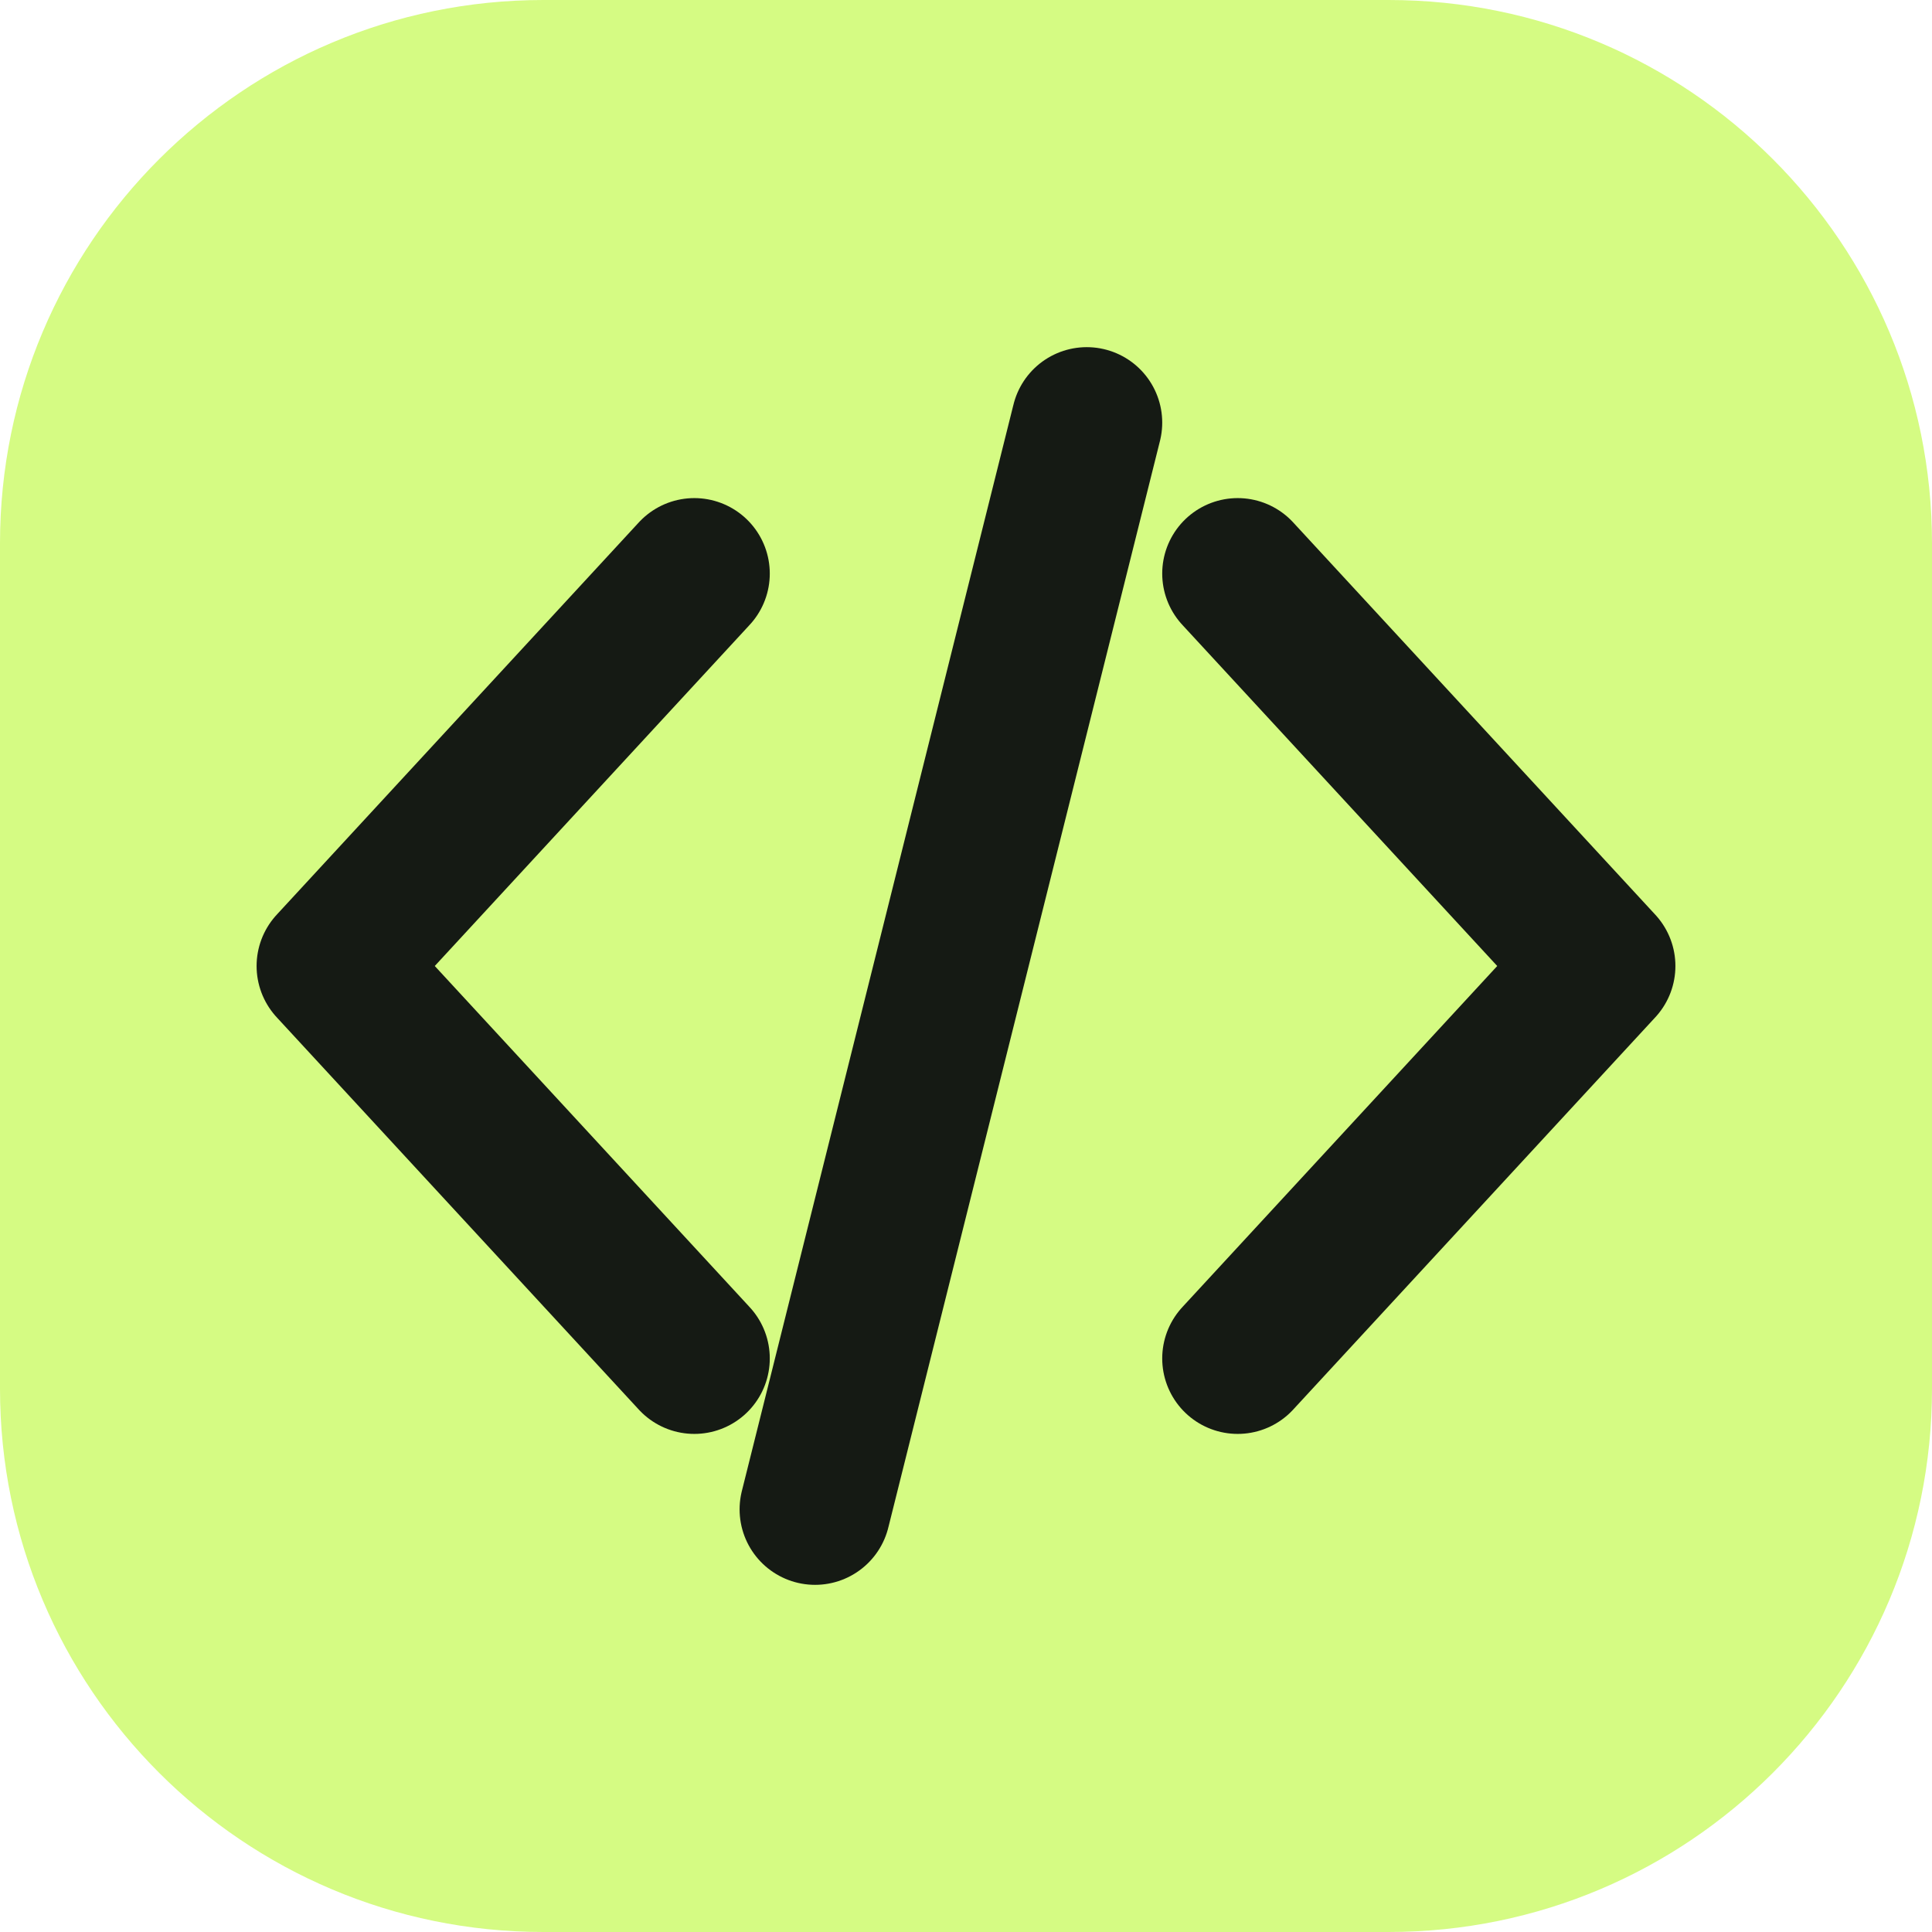
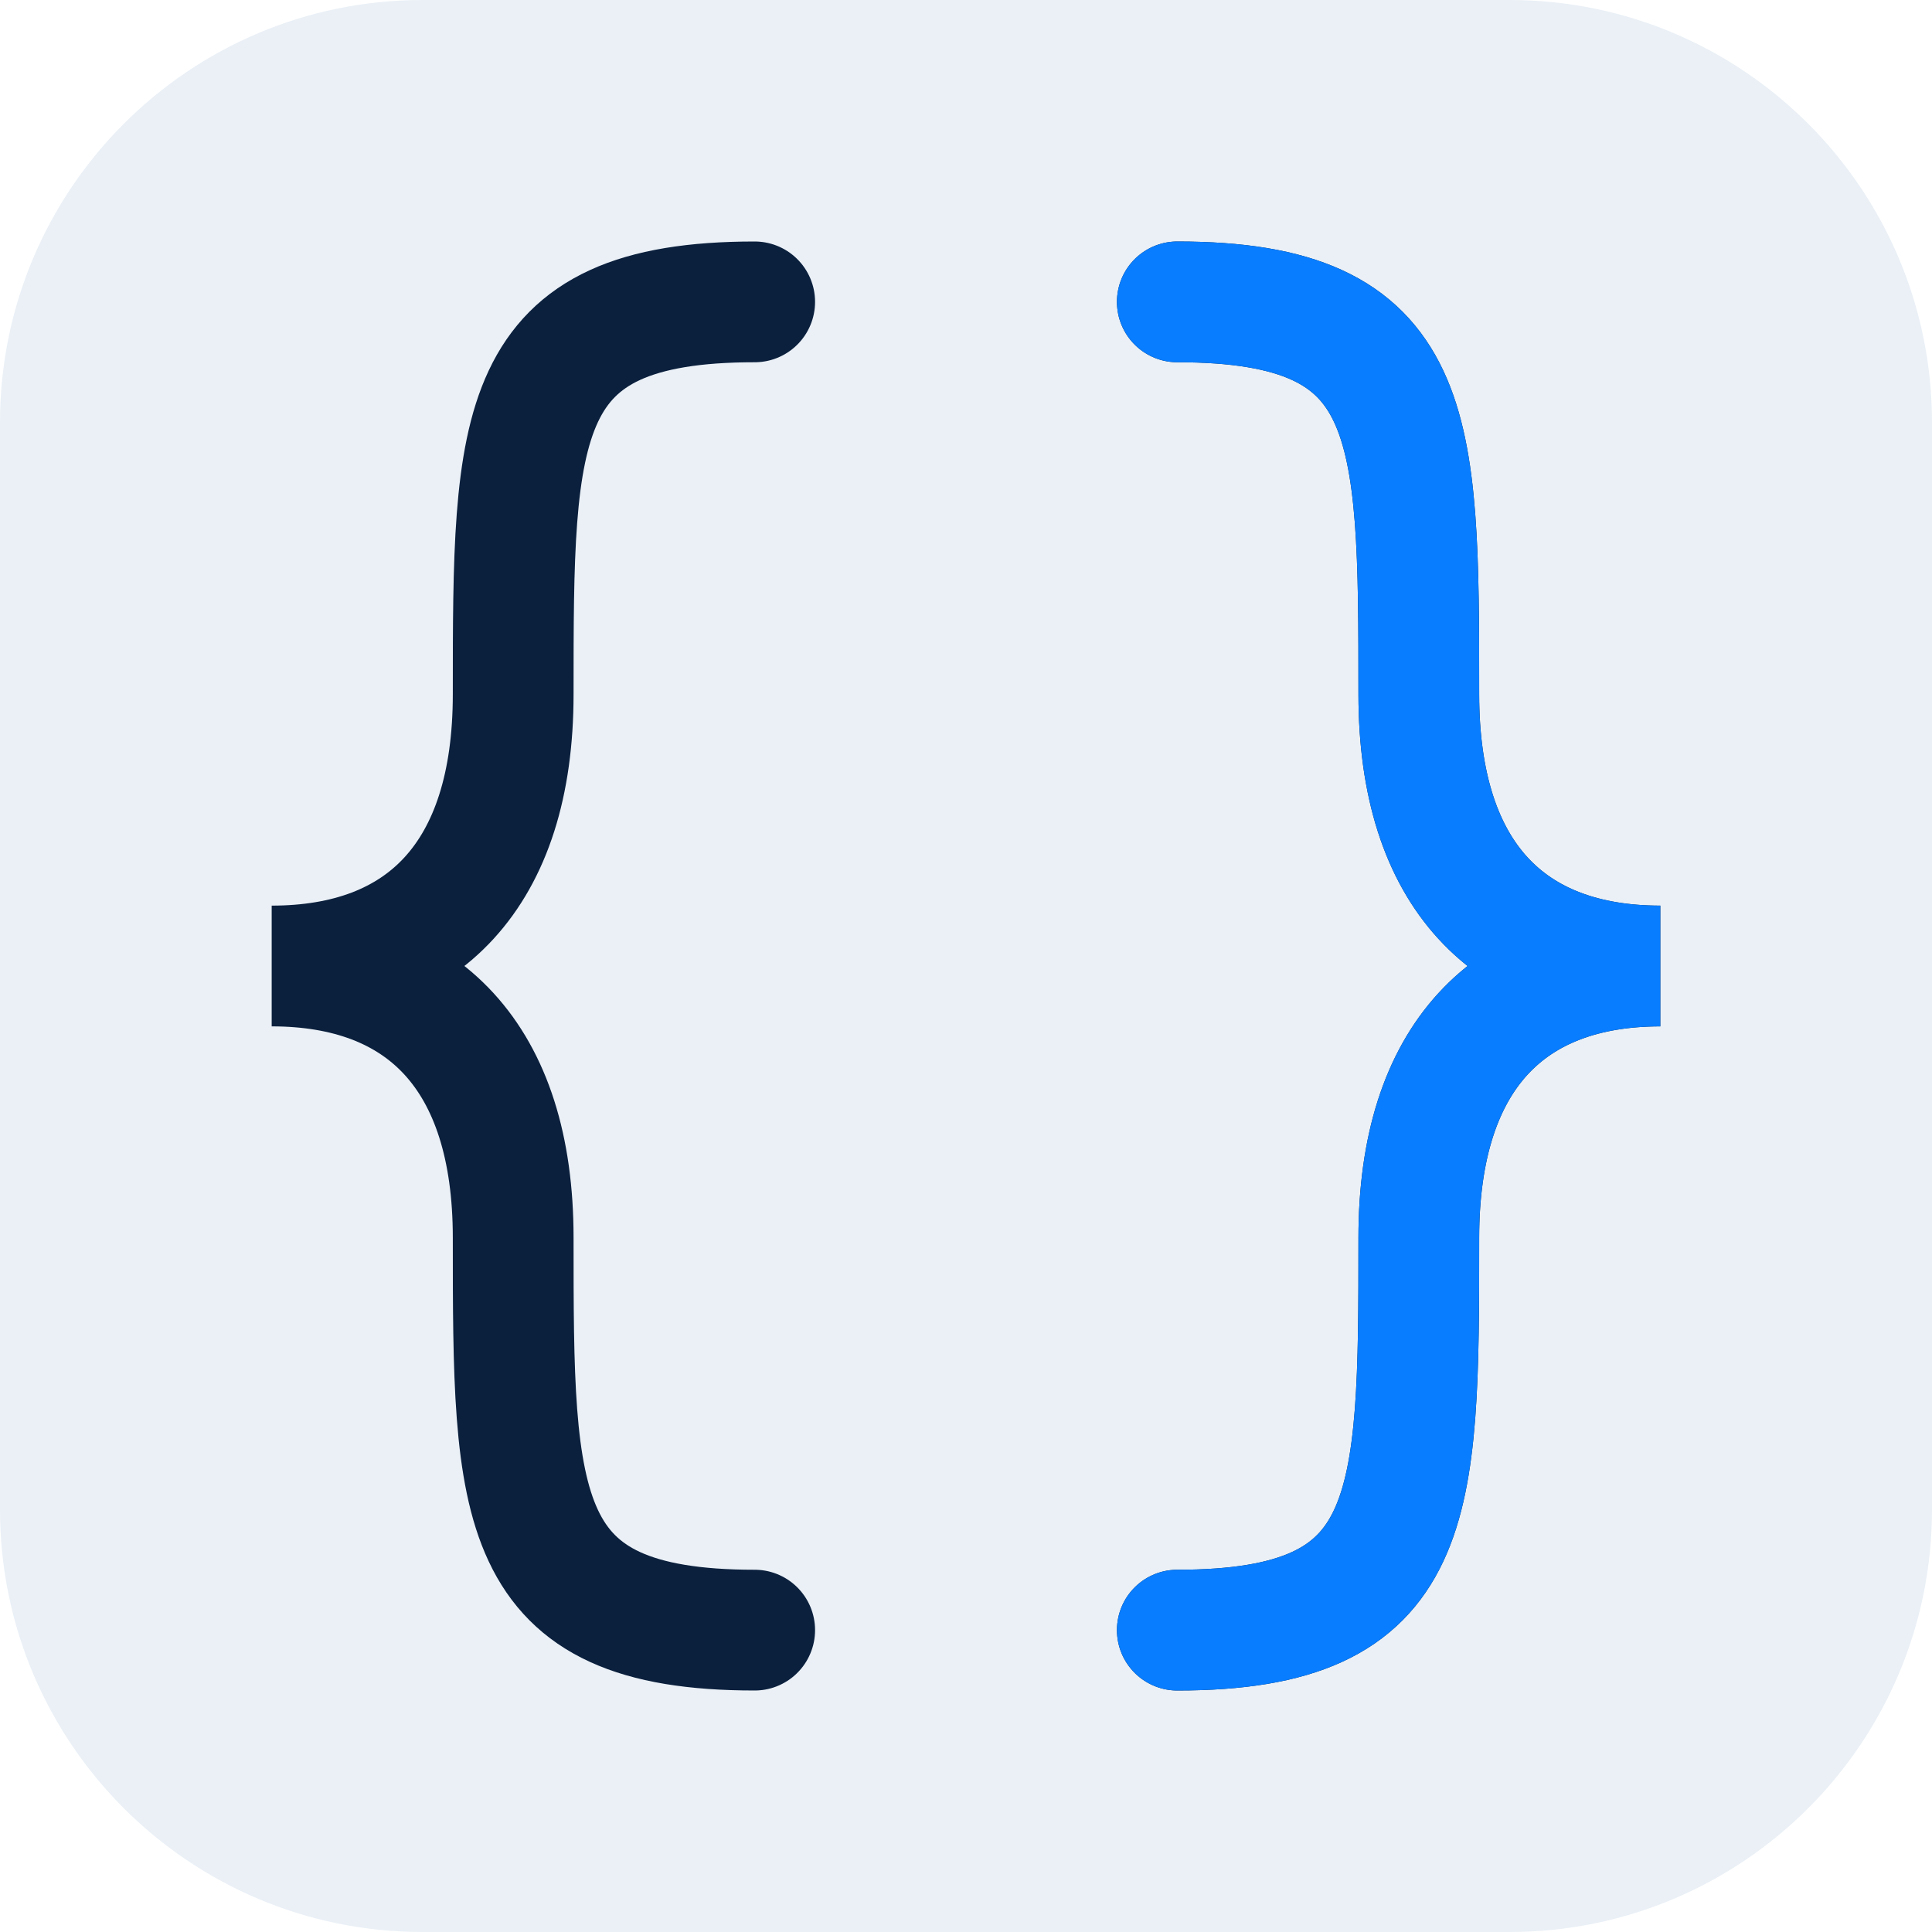
<svg xmlns="http://www.w3.org/2000/svg" viewBox="0 0 64 64">
-   <rect width="64" height="64" rx="18" fill="#d5fb83" />
-   <path d="M23 19 11 32l12 13M41 19l12 13-12 13M36 14l-9 36" fill="none" stroke="#151a14" stroke-width="5" stroke-linecap="round" stroke-linejoin="round" />
+   <rect width="64" height="64" rx="14" fill="#eaf0f6" />
+   <path d="M25 10c-8 0-8 4-8 13 0 6-3 9-8 9 5 0 8 3 8 9 0 9 0 13 8 13m14-44c8 0 8 4 8 13 0 6 3 9 8 9-5 0-8 3-8 9 0 9 0 13-8 13" fill="none" stroke="#0b203d" stroke-width="4" stroke-linecap="round" />
+   <path d="M39 10c8 0 8 4 8 13 0 6 3 9 8 9-5 0-8 3-8 9 0 9 0 13-8 13" fill="none" stroke="#087dff" stroke-width="4" stroke-linecap="round" />
</svg>
